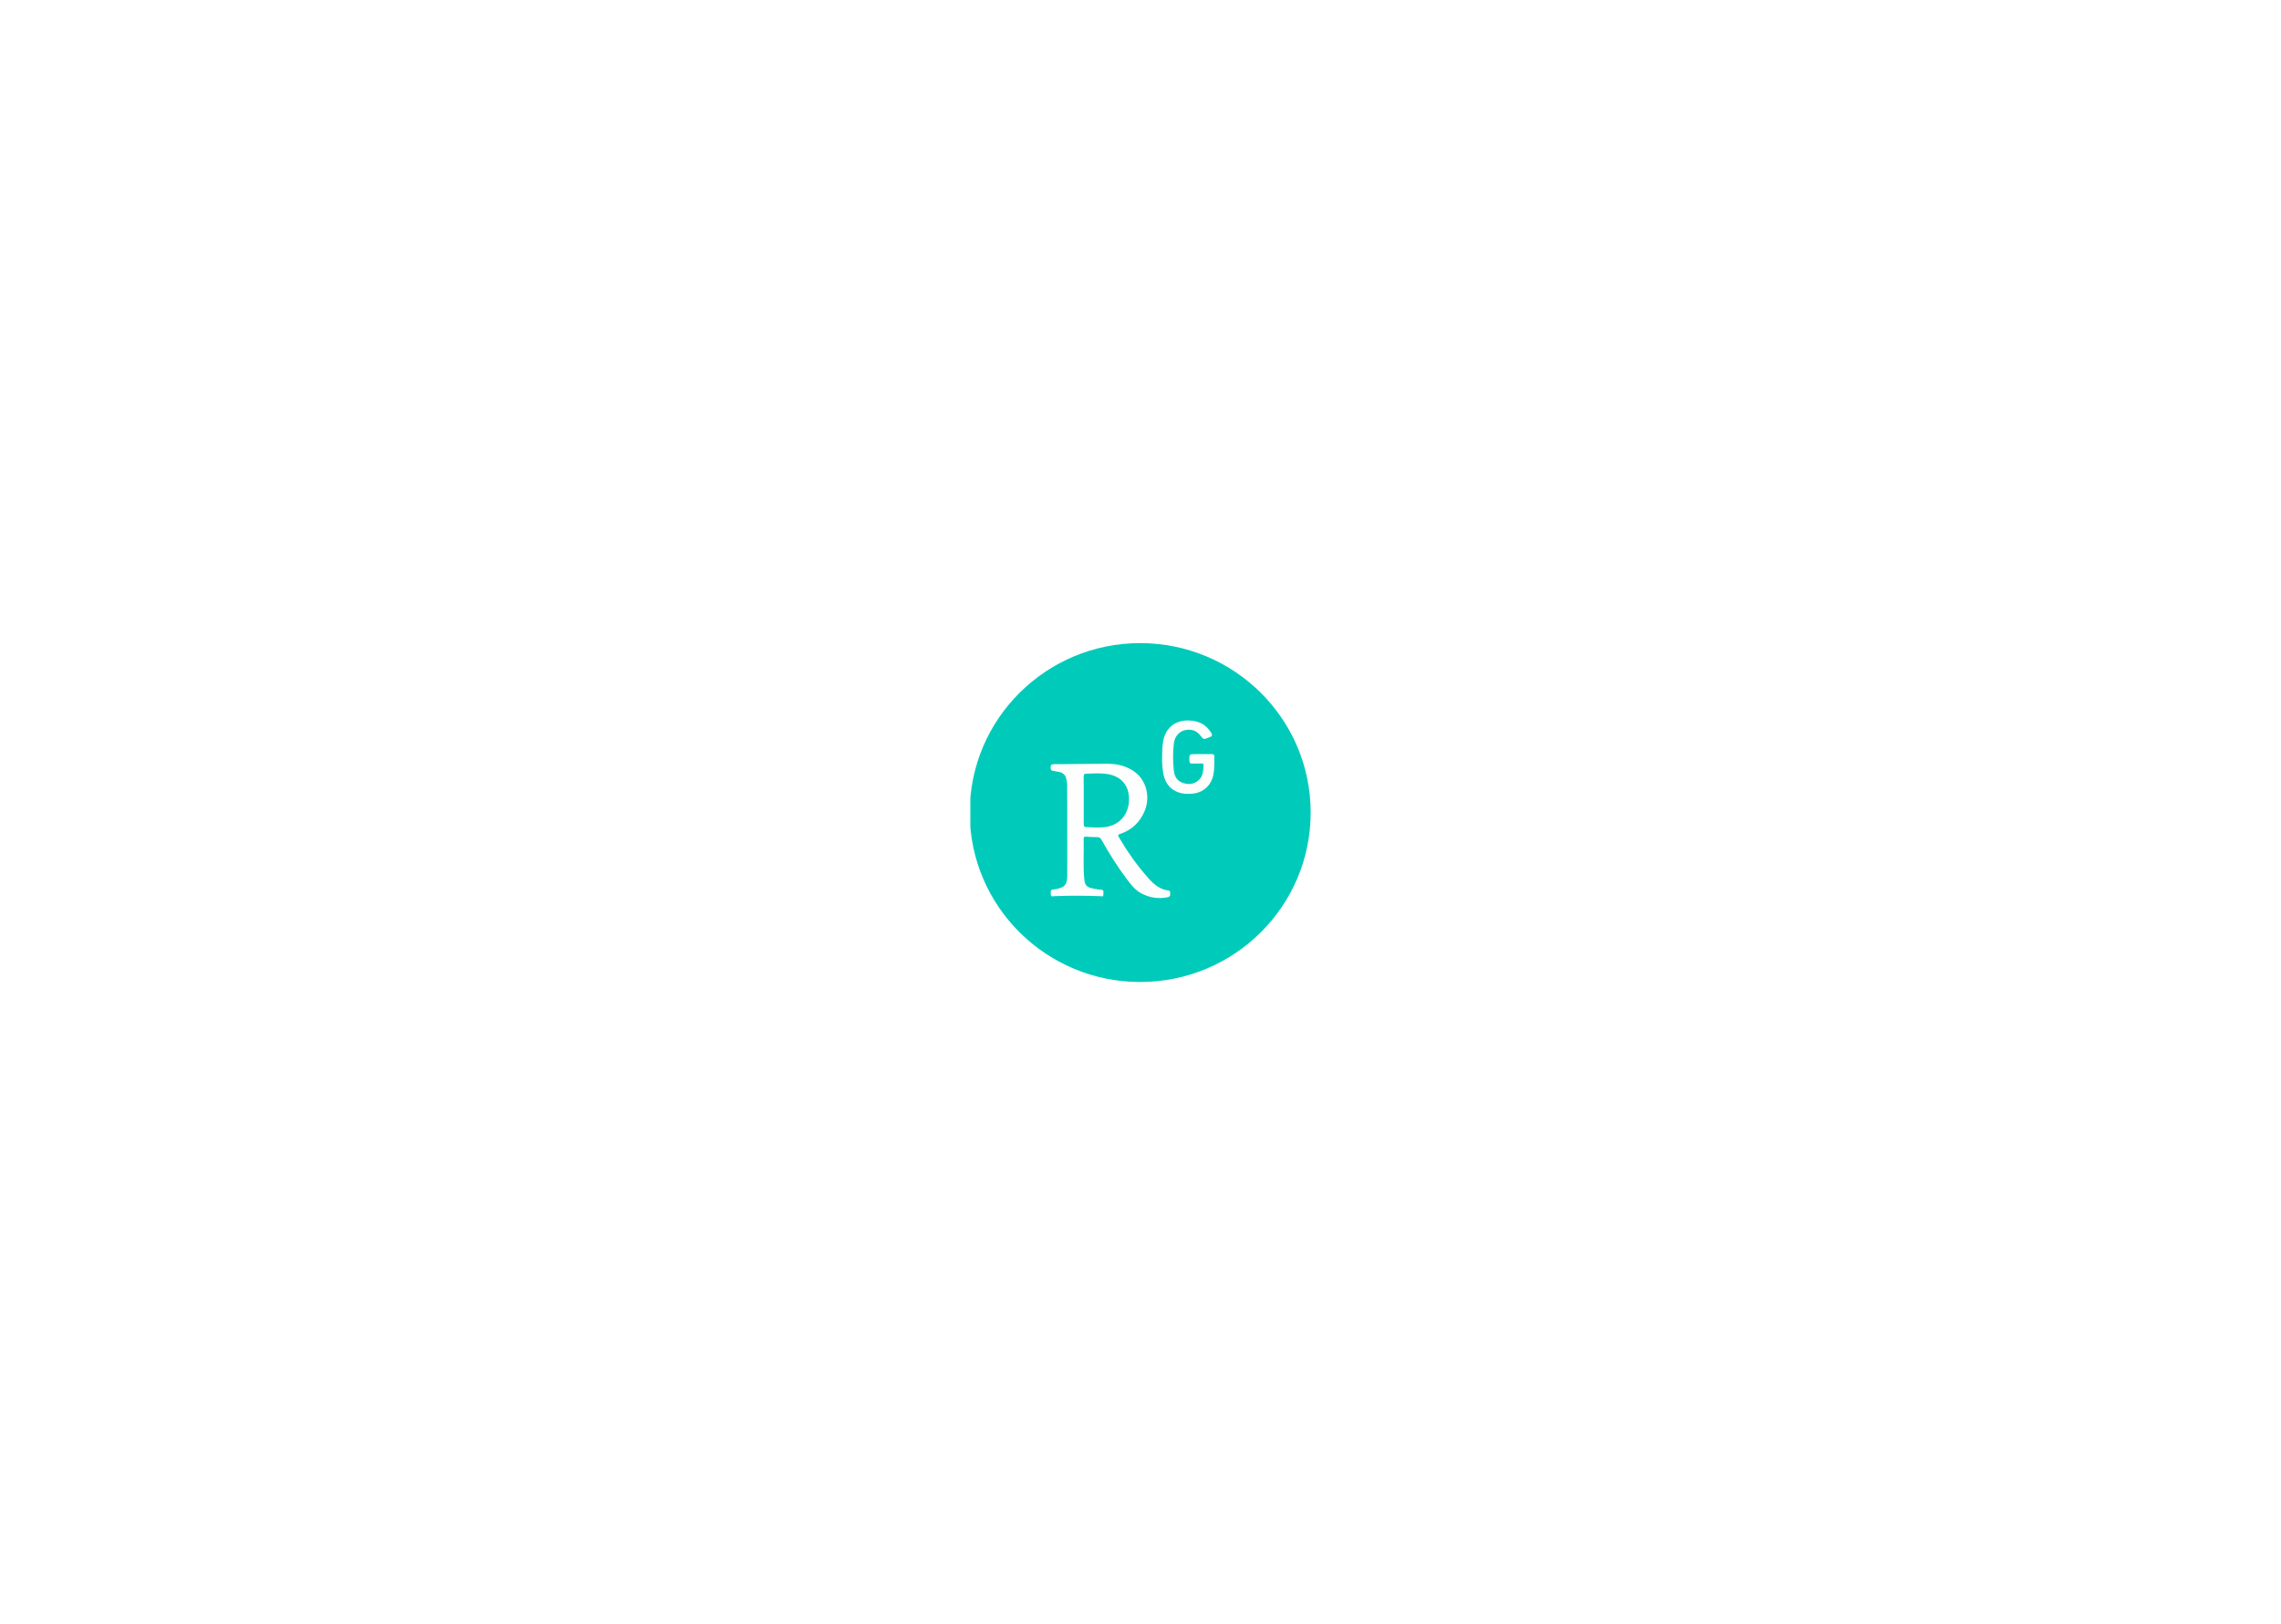
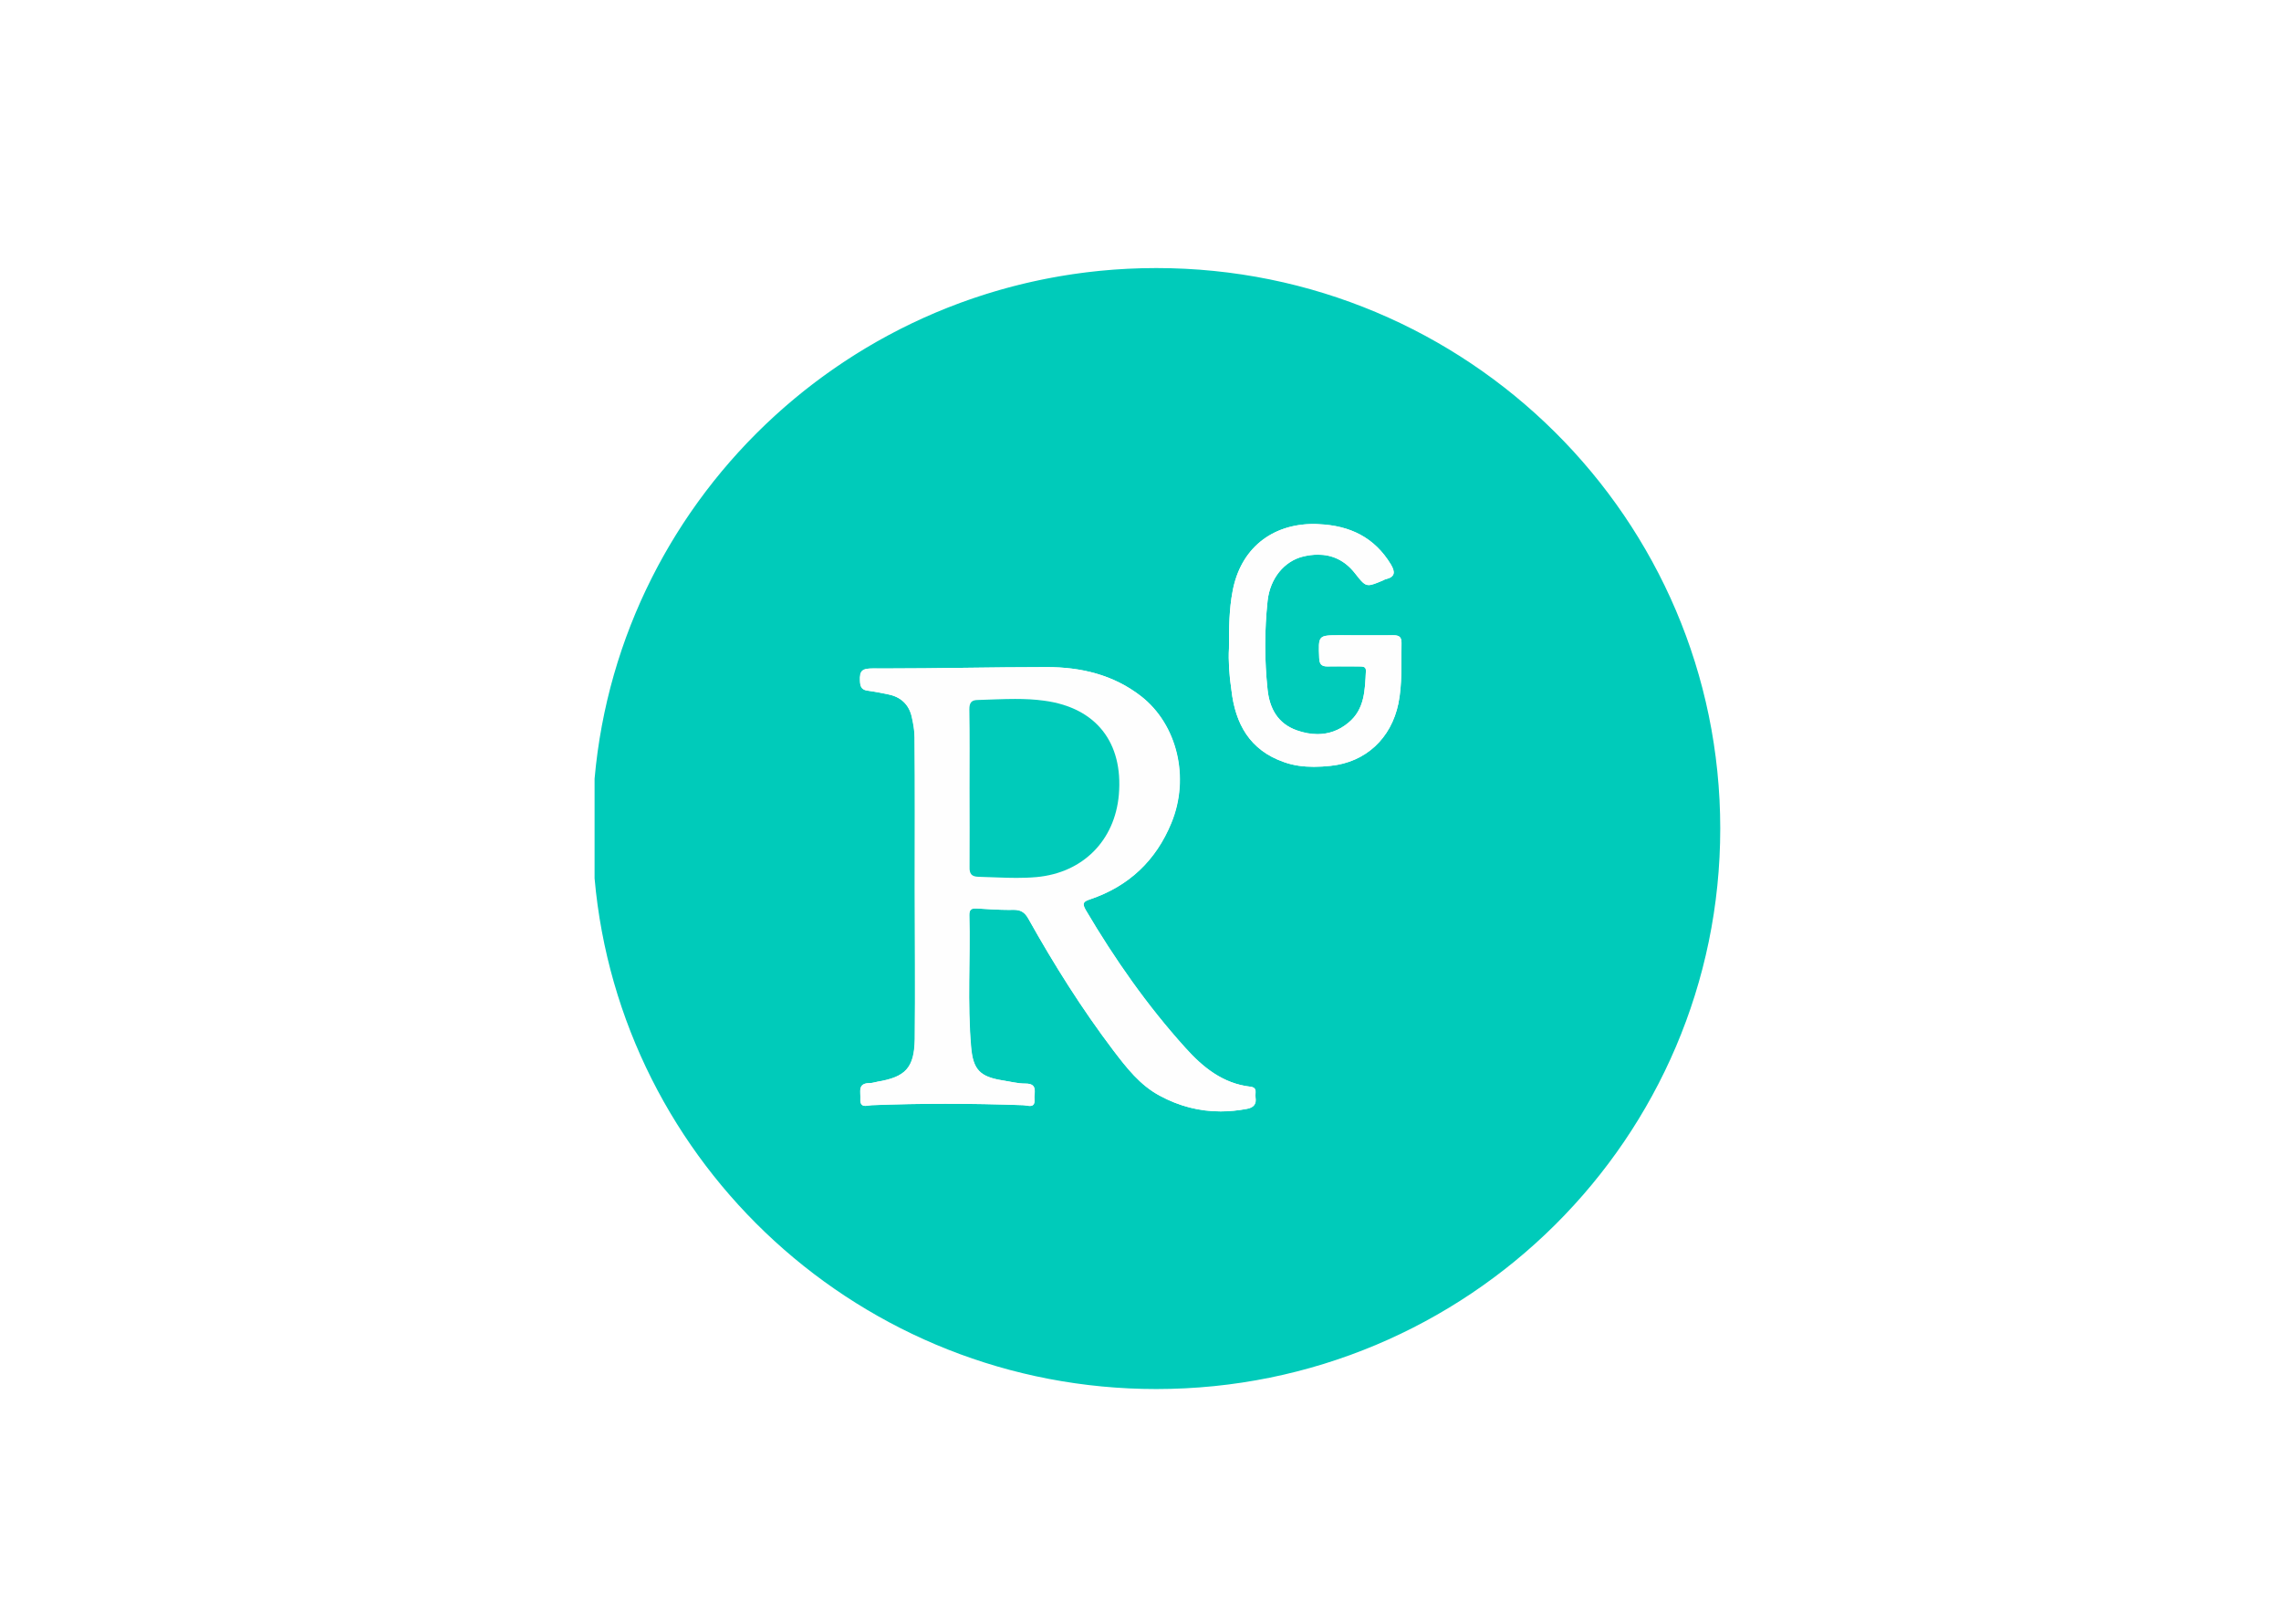
<svg xmlns="http://www.w3.org/2000/svg" xmlns:xlink="http://www.w3.org/1999/xlink" version="1.1" id="Layer_1" x="0px" y="0px" viewBox="0 0 3344.9 2381.1" style="enable-background:new 0 0 3344.9 2381.1;" xml:space="preserve">
  <style type="text/css">
- 	.st0{clip-path:url(#SVGID_2_);}
- 	.st1{fill:#00CBBA;}
- 	.st2{fill:#FEFEFE;}
+ 	.st0{clip-path:url(#SVGID_2_);fill:#00CBBA;}
+ 	.st1{clip-path:url(#SVGID_2_);fill:#FEFEFE;}
</style>
  <g>
-     <defs>
-       <ellipse id="SVGID_1_" cx="1672" cy="1191.6" rx="250" ry="248.5" />
-     </defs>
-     <clipPath id="SVGID_2_">
-       <use xlink:href="#SVGID_1_" style="overflow:visible;" />
-     </clipPath>
-     <g class="st0">
-       <g>
-         <path class="st1" d="M1673,1441.1c-82,0-164,0-246,0.1c-3.4,0-4.1-0.7-4.1-4.1c0.1-164,0.1-328,0-492c0-3.4,0.7-4.1,4.1-4.1     c164,0.1,328,0.1,492,0c3.4,0,4.1,0.7,4.1,4.1c-0.1,164-0.1,328,0,492c0,3.4-0.7,4.1-4.1,4.1     C1837,1441.1,1755,1441.1,1673,1441.1z" />
-         <path class="st2" d="M1565,1217.7c0-22.2,0.1-44.3-0.1-66.5c0-3.1-0.6-6.3-1.3-9.4c-1.3-5.3-4.8-8.6-10.3-9.7     c-2.9-0.6-5.9-1.2-8.8-1.6c-2.8-0.3-3.7-1.4-3.8-4.4c-0.2-4.6,1-5.5,5.8-5.5c25.6,0.1,51.3-0.6,77-0.6c15.1,0,29.5,3.4,41.7,12.9     c16,12.5,21.7,36.1,13.4,56.2c-6.8,16.6-18.8,28-35.9,33.8c-3,1-3.8,1.7-2,4.8c12.8,21.7,27.2,42.3,44.1,61     c7.8,8.7,16.7,15.9,28.9,17.3c3.3,0.4,1.9,2.9,2.2,4.6c0.5,2.9-0.6,4.6-3.7,5.2c-13.6,2.6-26.5,0.8-38.7-5.8     c-8.8-4.7-14.7-12.4-20.6-20.1c-14-18.5-26.3-38.1-37.6-58.3c-1.7-3.1-3.6-4.1-7-4c-5.1,0.1-10.3-0.3-15.5-0.6     c-2.2-0.1-3.8-0.1-3.7,3c0.5,19.5-0.9,39,0.8,58.4c0.9,10.1,4,13.2,14.1,14.8c3.3,0.5,6.6,1.4,9.9,1.4c5.9-0.1,3.8,4.1,4.1,6.9     c0.4,4.3-2.9,2.8-4.8,2.7c-22.5-0.8-45-0.9-67.4,0c-1.9,0.1-5.2,1.5-4.9-2.7c0.2-3-1.5-7.1,4.1-7.1c1.1,0,2.3-0.4,3.4-0.6     c12.5-2.1,16.4-6.1,16.6-18.9C1565.2,1262.7,1565,1240.2,1565,1217.7C1565,1217.7,1565,1217.7,1565,1217.7z" />
-         <path class="st2" d="M1704.2,1111.7c0-9.4,0.1-17.4,1.6-25.3c3.6-19.5,18.3-30.7,38.2-29.8c13.8,0.6,24.7,5.8,32,17.9     c2,3.4,1.8,5.5-2.3,6.5c-0.5,0.1-0.9,0.4-1.4,0.6c-7.4,3.1-7.3,3-12.3-3.3c-5.9-7.5-13.8-9.5-22.8-7.4c-8.5,2-14.8,9.7-15.9,19.7     c-1.4,13.1-1.4,26.3,0,39.4c0.9,8.3,4.5,15,12.9,18c8.2,2.9,16.2,2.3,23-3.4c7.2-5.9,7.3-14.5,7.7-22.9c0.1-2.3-1.9-1.9-3.3-2     c-4.5,0-9-0.1-13.5,0c-2.8,0.1-3.8-0.9-3.9-3.7c-0.4-10.2-0.5-10.1,9.4-10.1c7.8,0,15.7,0.1,23.5,0c2.6,0,3.6,0.8,3.6,3.4     c-0.2,9,0.4,18-1.4,26.9c-3.2,15.4-14.4,26-30.1,27.6c-7,0.7-14,0.7-20.7-1.7c-15.1-5.3-21.5-17-23.2-31.9     C1704.3,1123.7,1703.9,1117,1704.2,1111.7z" />
-         <path class="st1" d="M1589.2,1173.8c0-11.7,0.1-23.3-0.1-35c0-2.9,0.8-4.2,3.9-4.2c9.8-0.3,19.6-1,29.4,0.3     c22.9,3.1,35,18.5,33,41.7c-1.8,20.4-16,34.6-36.4,36.5c-8.7,0.8-17.3,0.1-25.9-0.1c-3-0.1-4-1.3-3.9-4.3     C1589.3,1197.1,1589.2,1185.4,1589.2,1173.8z" />
-       </g>
+     <g>
+       <defs>
+         <path id="SVGID_1_" d="M1695.6,393.1c456.7,0,827,368,827,822c0,454-370.2,822-827,822s-827-368-827-822     C868.7,761.1,1238.9,393.1,1695.6,393.1" />
+       </defs>
+       <clipPath id="SVGID_2_">
+         <use xlink:href="#SVGID_1_" style="overflow:visible;" />
+       </clipPath>
+       <path class="st0" d="M1297.4,980.3c79.1,0,158.4-2,237.8-2c49.9,0,97.6,11.2,137.9,42.7c52.9,41.3,71.8,119.4,44.3,185.9    c-22.5,54.9-62.2,92.6-118.8,111.8c-9.9,3.3-12.6,5.6-6.6,15.9c42.3,71.8,90,139.9,145.9,201.8c25.8,28.8,55.2,52.6,95.6,57.2    c10.9,1.3,6.3,9.6,7.3,15.2c1.7,9.6-2,15.2-12.2,17.2c-13.1,2.5-26,3.8-38.8,3.8c-30.9,0-60.7-7.5-89.3-23    c-29.1-15.5-48.6-41-68.1-66.5c-46.3-61.2-87-126-124.4-192.8c-5.4-9.8-11.4-13.3-21.7-13.3c-0.5,0-1,0-1.5,0    c-1.8,0-3.6,0.1-5.4,0.1c-15.1,0-30.5-1.1-45.9-2c-1.1-0.1-2.2-0.1-3.2-0.1c-5.6,0-9.3,1.3-9.1,10c1.7,64.5-3,129,2.6,193.2    c3,33.4,13.2,43.7,46.6,49c10.9,1.7,21.8,4.6,32.7,4.6c0.2,0,0.5,0,0.7,0c18.7,0,11.9,13.7,12.9,22.8c0.8,8.2-2.6,10-6.7,10    c-3,0-6.5-1-9.2-1.1c-38.3-1.4-76.6-2.1-114.9-2.1c-36.1,0-72.1,0.7-108.1,2.1c-2.6,0.1-6,1-9,1c-4.3,0-7.8-1.8-7.2-9.9    c0.7-9.9-5-23.5,13.6-23.5c3.6,0,7.6-1.3,11.2-2c41.3-6.9,54.2-20.2,54.9-62.5c0.7-73.4,0-147.9,0-222.3c0-73.4,0.3-146.5-0.3-220    c0-10.3-2-20.8-4.3-31.1c-4.3-17.5-15.9-28.4-34.1-32.1c-9.6-2-19.5-4-29.1-5.3c-9.3-1-12.2-4.6-12.6-14.6    c-0.7-15.2,3.3-18.2,19.2-18.2C1286.1,980.3,1291.8,980.3,1297.4,980.3 M1926.7,1124.5c-15,0-29.8-1.8-44.2-7    c-50-17.5-71.1-56.2-76.7-105.5c-3.3-21.5-4.6-43.7-3.6-61.2c0-31.1,0.3-57.6,5.3-83.7c11.5-62.1,56.9-98.7,119-98.7    c2.4,0,4.9,0.1,7.3,0.2c45.6,2,81.7,19.2,105.9,59.2c6.6,11.2,6,18.2-7.6,21.5c-1.7,0.3-3,1.3-4.6,2c-10,4.2-15.8,6.6-20.4,6.6    c-6.6,0-10.5-5.1-20.3-17.5c-14.7-18.7-33.2-27.1-54.2-27.1c-6.8,0-13.9,0.9-21.2,2.6c-28.1,6.6-49,32.1-52.6,65.2    c-4.6,43.3-4.6,87,0,130.3c3,27.5,14.9,49.6,42.7,59.5c10.3,3.7,20.6,5.6,30.5,5.6c16.2,0,31.6-5.2,45.5-16.9    c23.8-19.5,24.1-48,25.5-75.8c0.3-7.6-6.3-6.3-10.9-6.6c-9.9,0-19.8-0.1-29.8-0.1c-5,0-9.9,0-14.9,0.1c-0.4,0-0.8,0-1.2,0    c-8.3,0-11.4-3.4-11.7-12.3c-1.3-33.1-1.6-33.4,29.2-33.4c0.6,0,1.2,0,1.9,0c17.2,0,34.6,0.1,51.8,0.1c8.7,0,17.3,0,25.9-0.1    c8.6,0,11.9,2.6,11.9,11.2c-0.7,29.8,1.3,59.5-4.6,89c-10.6,50.9-47.6,86-99.6,91.3C1942.9,1124,1934.8,1124.5,1926.7,1124.5     M1695.6,393.1c-431.9,0-786.5,329.2-823.7,748.9c0,48.7,0,97.4,0,146.1c37.2,419.7,391.8,748.9,823.7,748.9    c456.7,0,827-368,827-822C2522.6,761.1,2152.4,393.1,1695.6,393.1" />
+       <path class="st1" d="M1490.5,1287.5c-18.7,0-37.3-1.1-55.8-1.6c-9.9-0.3-13.2-4.3-12.9-14.2c0.3-38.4,0-77.1,0-115.4    c0-38.7,0.3-77.1-0.3-115.8c0-9.6,2.6-13.9,12.9-13.9c18.1-0.6,36.2-1.5,54.2-1.5c14.3,0,28.7,0.6,43,2.5    c75.8,10.3,115.8,61.2,109.2,137.9c-6,67.5-52.9,114.5-120.4,120.7C1510.3,1287.1,1500.4,1287.5,1490.5,1287.5 M1535.2,978.3    c-79.4,0-158.7,2-237.8,2c-5.6,0-11.3,0-16.9,0c-15.9,0-19.8,3-19.2,18.2c0.3,9.9,3.3,13.6,12.6,14.6c9.6,1.3,19.5,3.3,29.1,5.3    c18.2,3.6,29.8,14.6,34.1,32.1c2.3,10.3,4.3,20.8,4.3,31.1c0.7,73.4,0.3,146.5,0.3,220c0,74.4,0.7,148.9,0,222.3    c-0.7,42.3-13.6,55.6-54.9,62.5c-3.6,0.7-7.6,2-11.2,2c-18.5,0-12.9,13.6-13.6,23.5c-0.6,8.2,3,9.9,7.2,9.9c3,0,6.4-0.9,9-1    c36-1.4,72-2.1,108.1-2.1c38.3,0,76.6,0.7,114.9,2.1c2.7,0.1,6.1,1.1,9.2,1.1c4.2,0,7.5-1.8,6.7-10c-1-9.2,5.8-22.8-12.9-22.8    c-0.2,0-0.4,0-0.7,0c-10.9,0-21.8-3-32.7-4.6c-33.4-5.3-43.7-15.5-46.6-49c-5.6-64.2-1-128.7-2.6-193.2c-0.3-8.7,3.5-10,9.1-10    c1,0,2.1,0,3.2,0.1c15.4,0.9,30.7,2,45.9,2c1.8,0,3.6,0,5.4-0.1c0.5,0,1,0,1.5,0c10.3,0,16.3,3.5,21.7,13.3    c37.4,66.8,78.1,131.7,124.4,192.8c19.5,25.5,39,50.9,68.1,66.5c28.6,15.5,58.3,23,89.3,23c12.7,0,25.6-1.3,38.8-3.8    c10.3-2,13.9-7.6,12.2-17.2c-1-5.6,3.6-13.9-7.3-15.2c-40.4-4.6-69.8-28.4-95.6-57.2c-55.9-61.9-103.5-130-145.9-201.8    c-6-10.3-3.3-12.6,6.6-15.9c56.6-19.2,96.3-56.9,118.8-111.8c27.5-66.5,8.6-144.6-44.3-185.9    C1632.8,989.5,1585.2,978.3,1535.2,978.3" />
+       <path class="st1" d="M1926.5,768.4c-62.1,0-107.6,36.7-119,98.7c-5,26.1-5.3,52.6-5.3,83.7c-1,17.5,0.3,39.7,3.6,61.2    c5.6,49.3,26.8,88,76.7,105.5c14.4,5.2,29.2,7,44.2,7c8.1,0,16.2-0.5,24.3-1.3c51.9-5.3,89-40.4,99.6-91.3c6-29.4,4-59.2,4.6-89    c0-8.6-3.3-11.2-11.9-11.2c-8.6,0.1-17.2,0.1-25.9,0.1c-17.3,0-34.6-0.1-51.8-0.1c-0.6,0-1.2,0-1.9,0c-30.9,0-30.5,0.3-29.2,33.4    c0.3,8.8,3.3,12.3,11.7,12.3c0.4,0,0.8,0,1.2,0c5-0.1,9.9-0.1,14.9-0.1c9.9,0,19.8,0.1,29.8,0.1c4.6,0.3,11.2-1,10.9,6.6    c-1.3,27.8-1.7,56.2-25.5,75.8c-13.9,11.7-29.4,16.9-45.5,16.9c-10,0-20.2-2-30.5-5.6c-27.8-9.9-39.7-32.1-42.7-59.5    c-4.6-43.3-4.6-87,0-130.3c3.6-33.1,24.5-58.5,52.6-65.2c7.3-1.7,14.4-2.6,21.2-2.6c21,0,39.5,8.4,54.2,27.1    c9.8,12.4,13.7,17.5,20.3,17.5c4.6,0,10.4-2.4,20.4-6.6c1.7-0.7,3-1.7,4.6-2c13.6-3.3,14.2-10.3,7.6-21.5    c-24.1-40-60.2-57.2-105.9-59.2C1931.3,768.4,1928.9,768.4,1926.5,768.4" />
+       <path class="st0" d="M1488.6,1025c-18.1,0-36.2,1-54.2,1.5c-10.3,0-12.9,4.3-12.9,13.9c0.7,38.7,0.3,77.1,0.3,115.8    c0,38.4,0.3,77.1,0,115.4c-0.3,9.9,3,13.9,12.9,14.2c18.6,0.4,37.2,1.6,55.8,1.6c9.9,0,19.9-0.3,29.8-1.2    c67.5-6.3,114.5-53.3,120.4-120.7c6.6-76.7-33.4-127.7-109.2-137.9C1517.2,1025.6,1502.9,1025,1488.6,1025" />
    </g>
  </g>
</svg>
